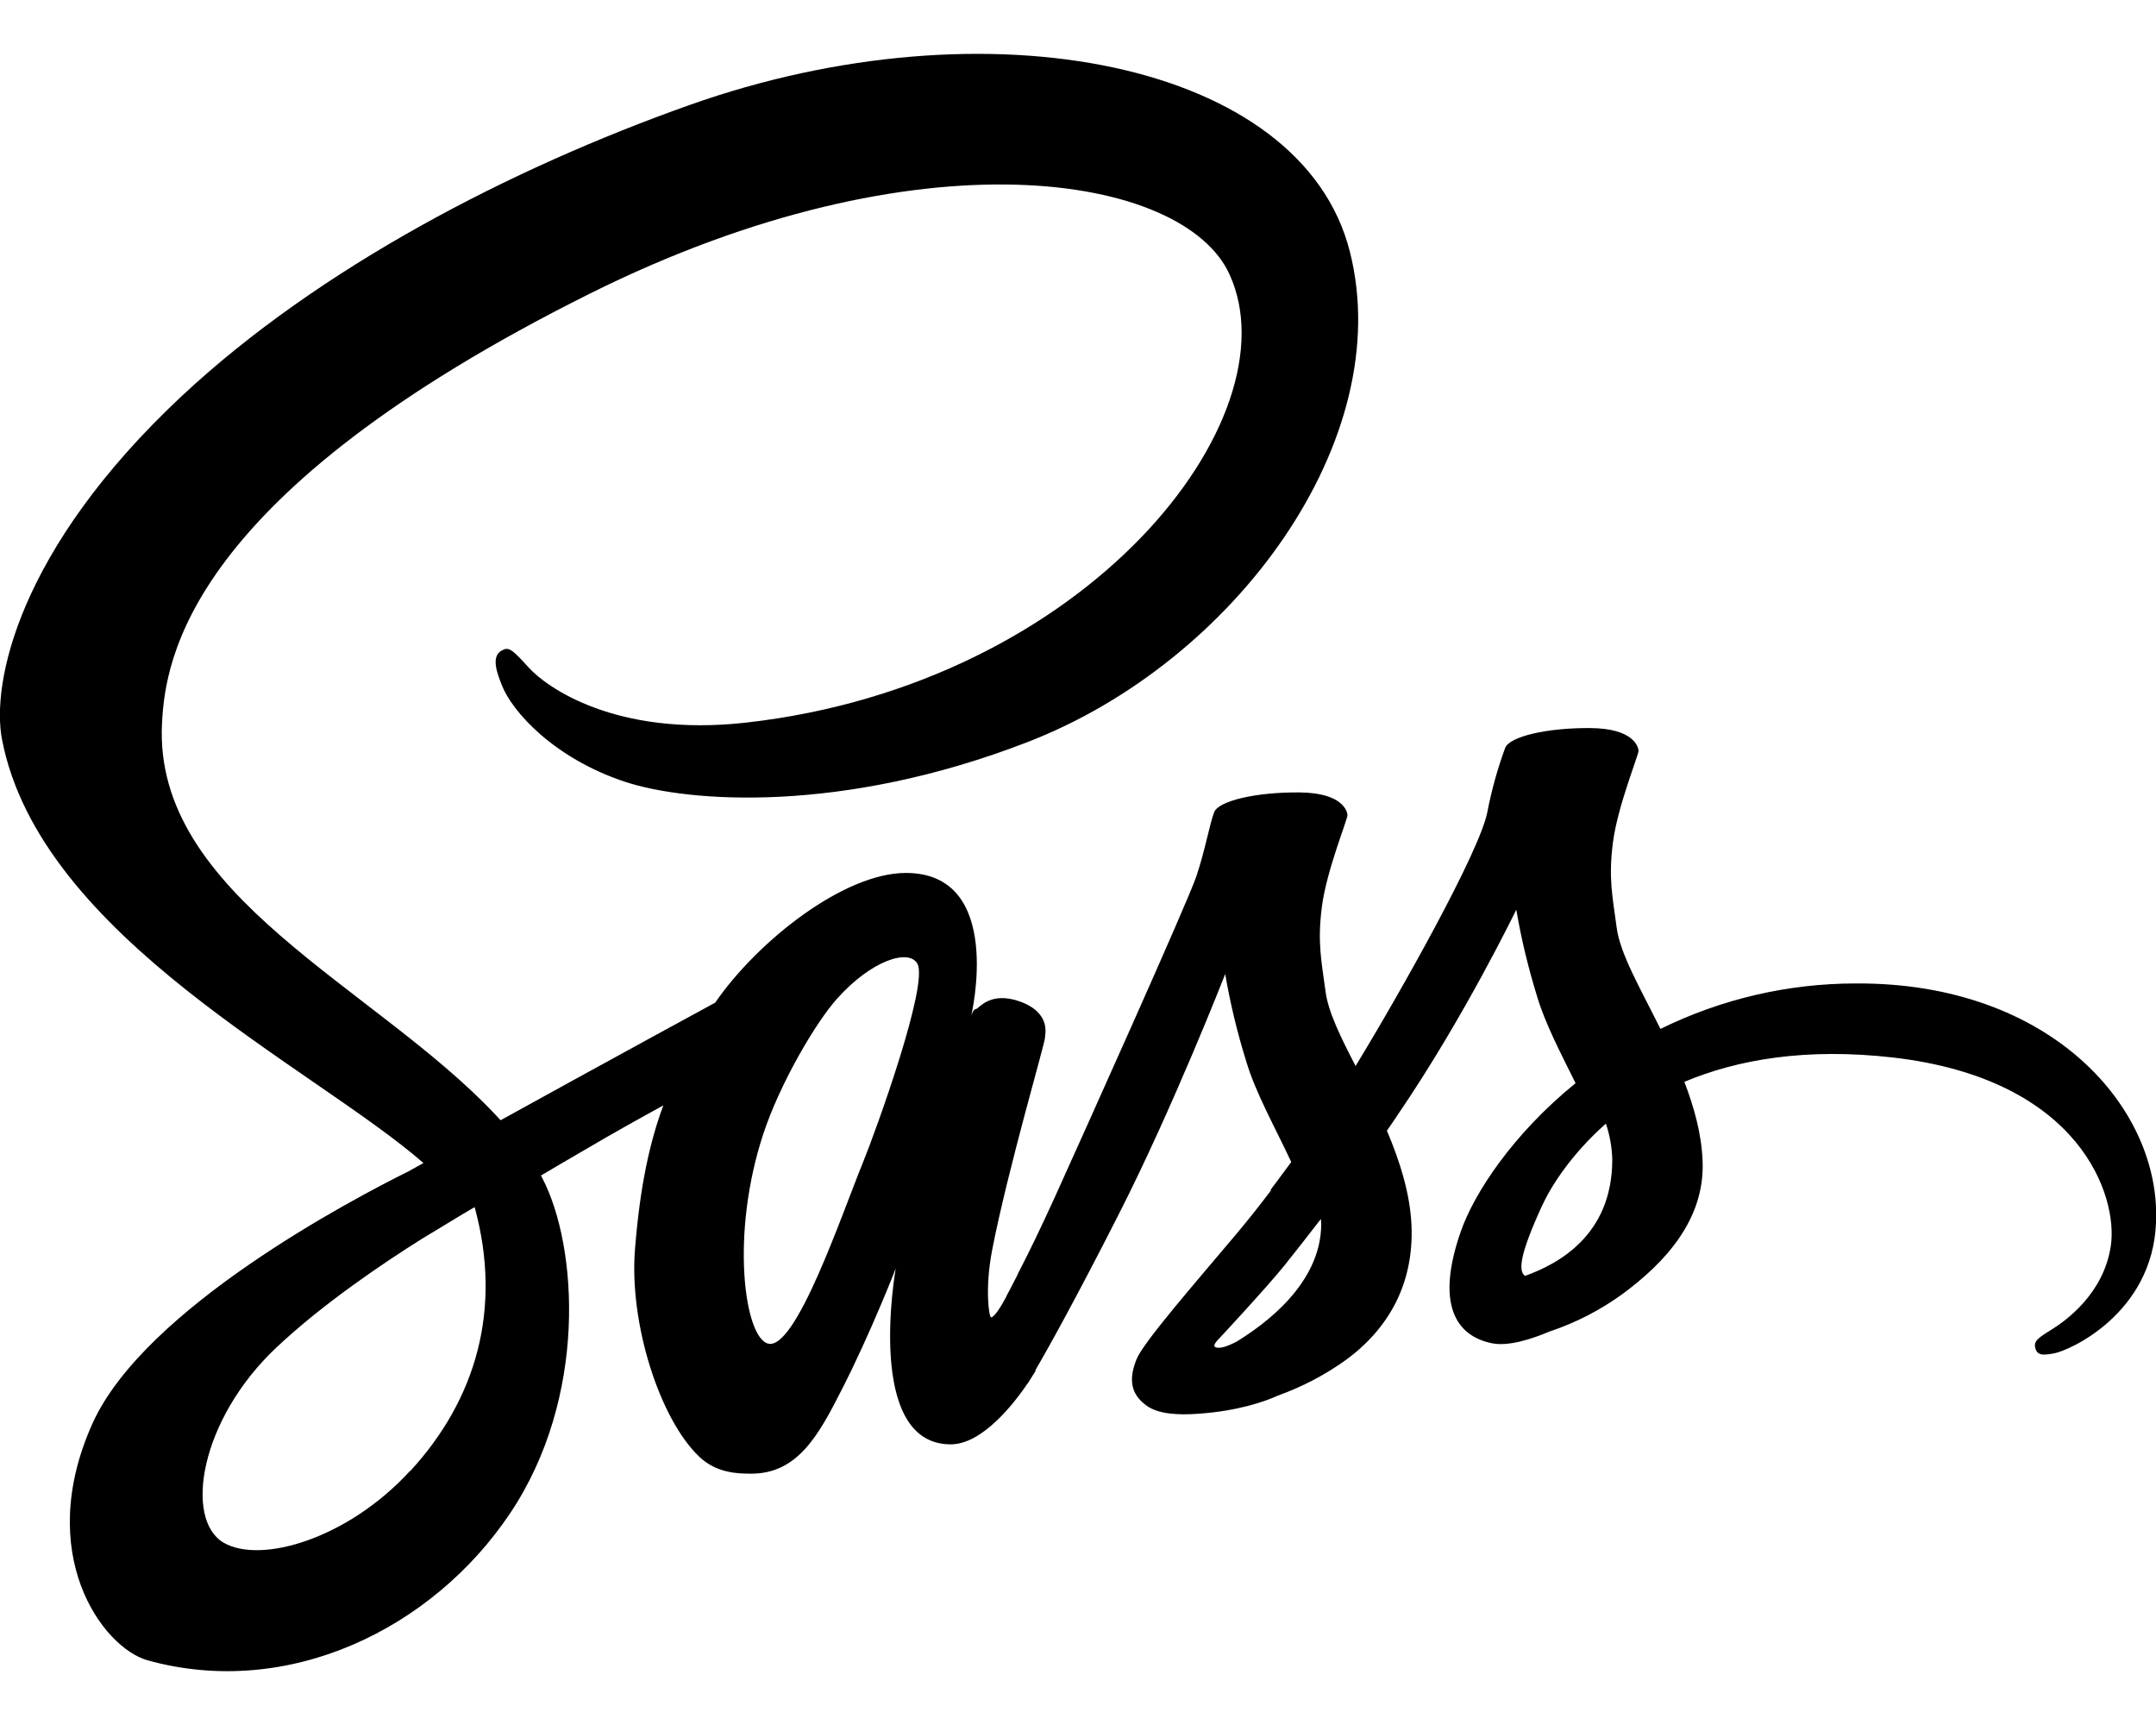
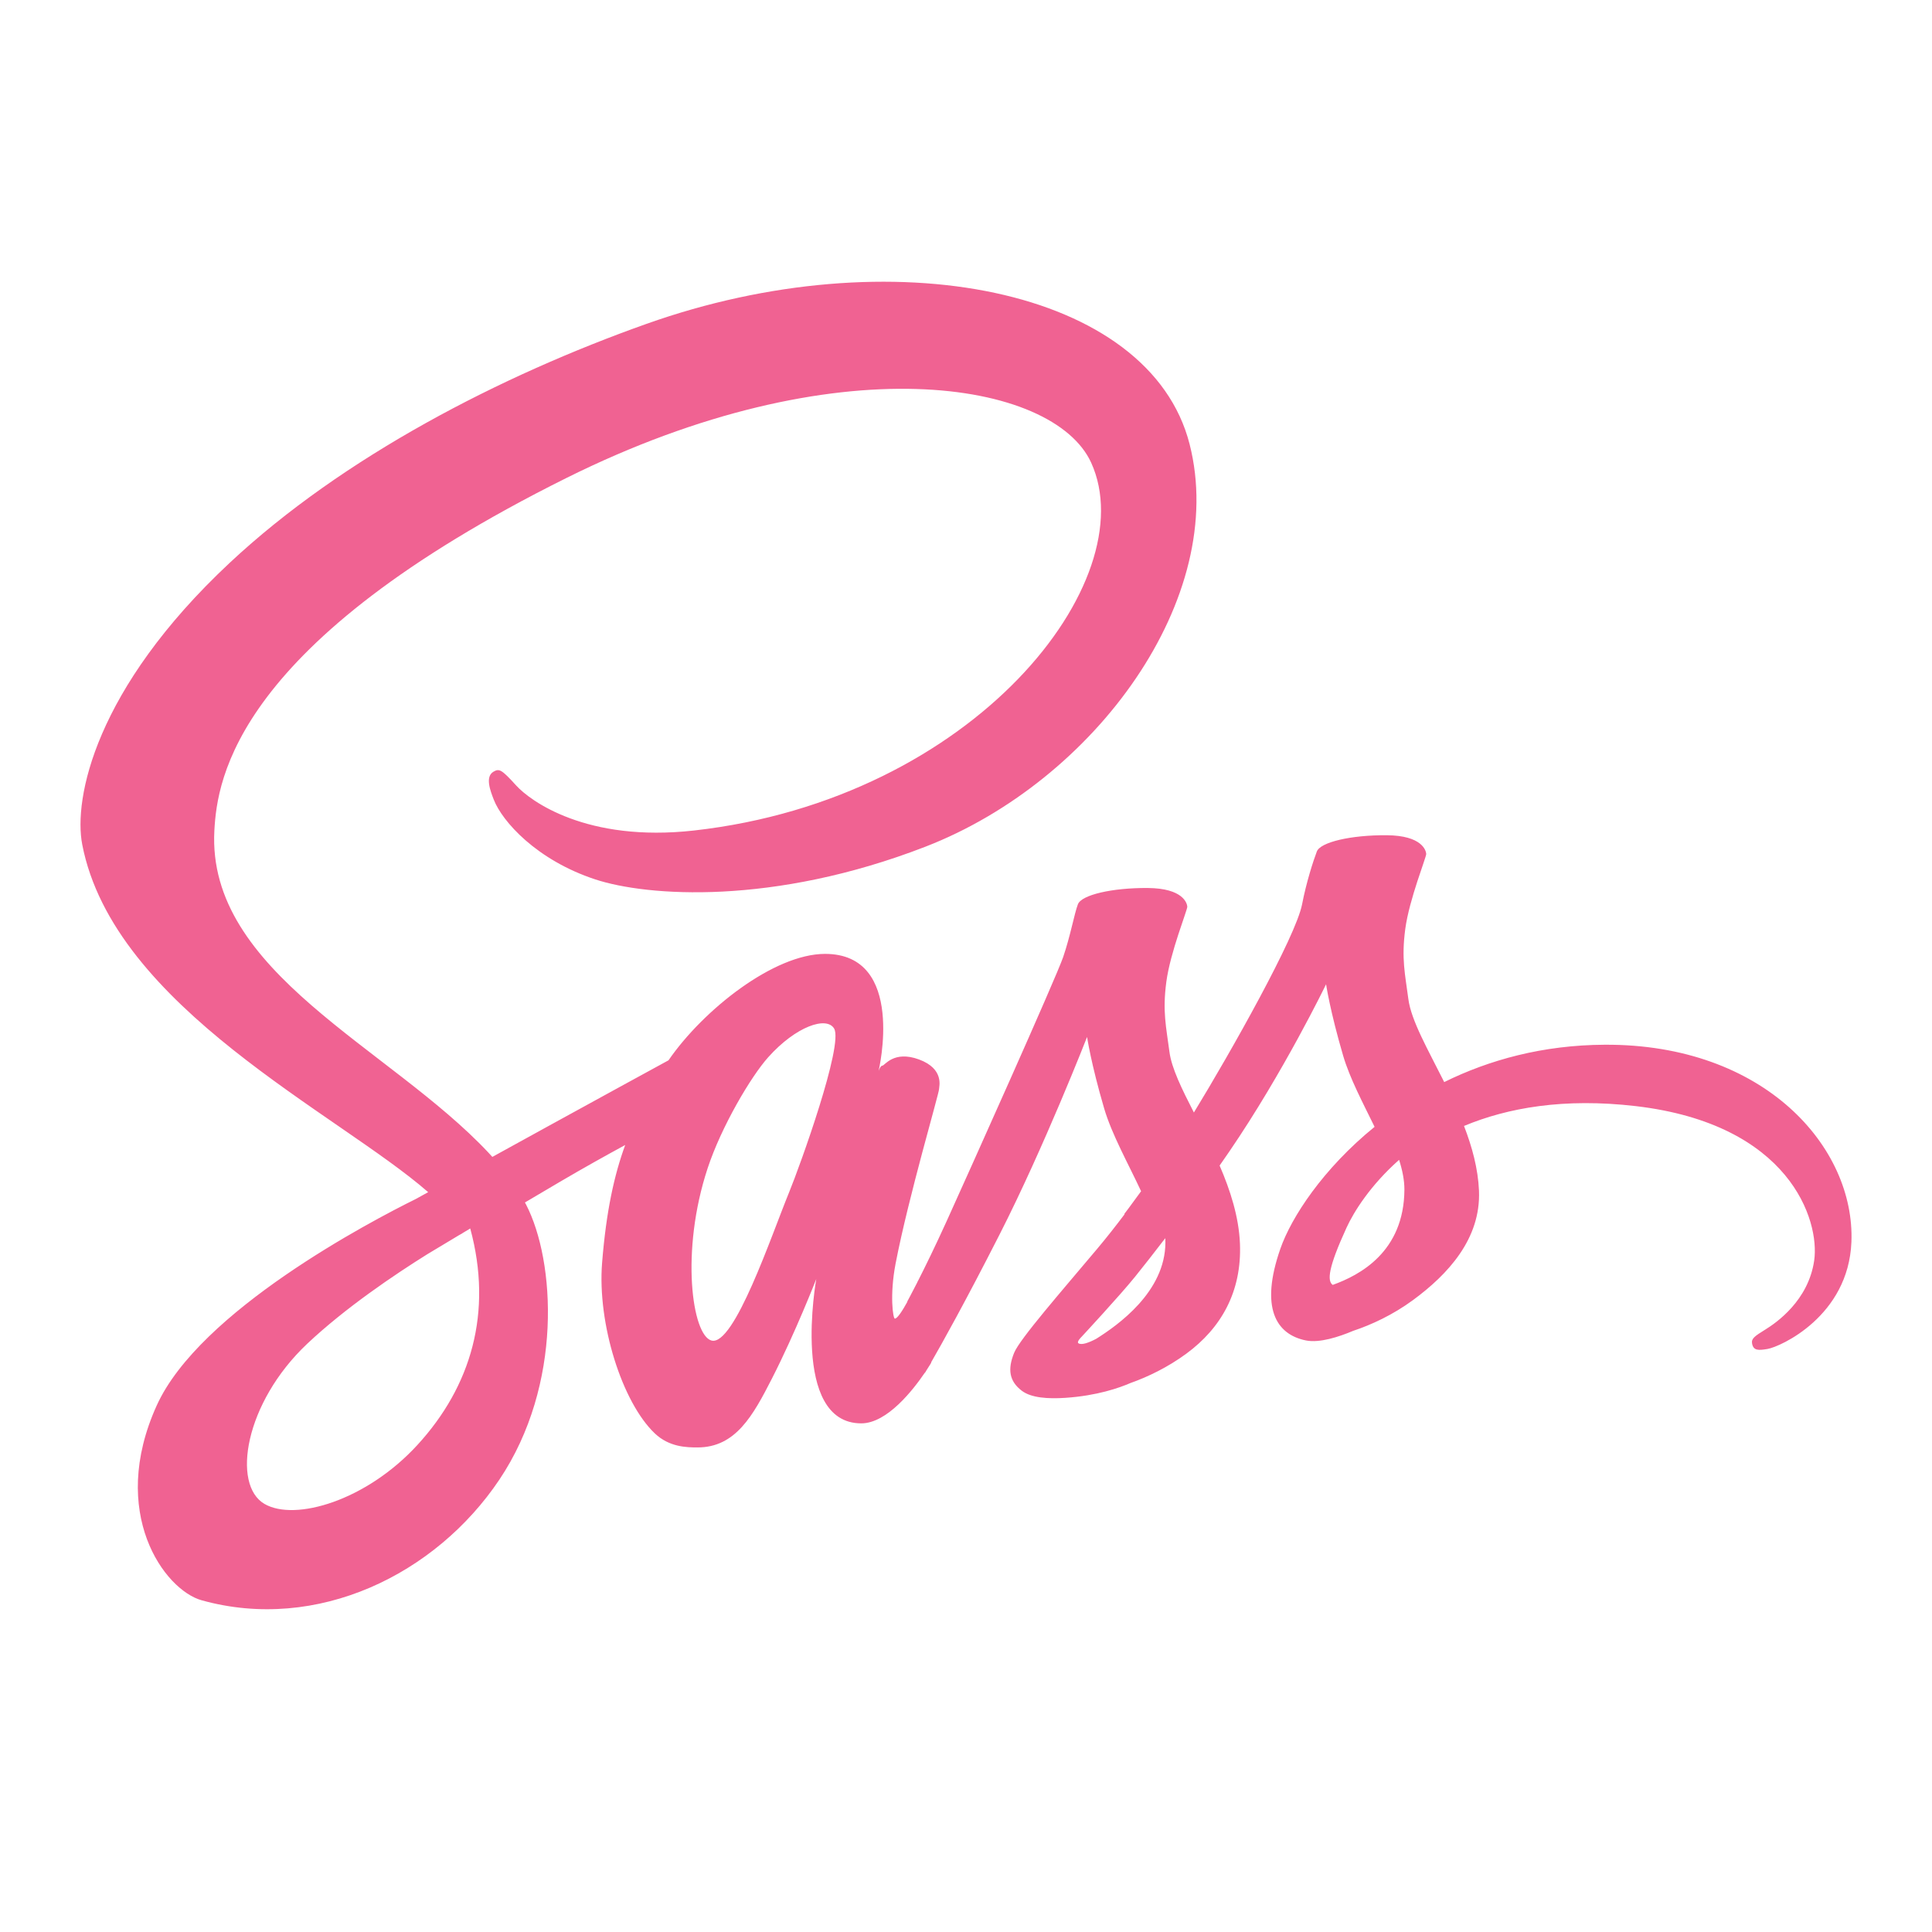
- <svg xmlns="http://www.w3.org/2000/svg" viewBox="0 0 640 512">
-   <path d="M301.8 378.9c-.3 .6-.6 1.1 0 0zm249.1-87a131.2 131.2 0 0 0 -58 13.5c-5.9-11.9-12-22.3-13-30.1-1.2-9.1-2.5-14.5-1.1-25.3s7.7-26.1 7.6-27.2-1.4-6.6-14.3-6.7-24 2.5-25.3 5.9a122.8 122.8 0 0 0 -5.3 19.1c-2.3 11.7-25.8 53.5-39.1 75.3-4.4-8.5-8.1-16-8.9-22-1.2-9.1-2.5-14.5-1.1-25.3s7.7-26.1 7.6-27.2-1.4-6.6-14.3-6.7-24 2.5-25.3 5.9-2.7 11.4-5.3 19.1-33.9 77.3-42.1 95.4c-4.2 9.2-7.8 16.6-10.4 21.6-.4 .8-.7 1.3-.9 1.7 .3-.5 .5-1 .5-.8-2.2 4.3-3.5 6.7-3.5 6.7v.1c-1.7 3.2-3.6 6.1-4.5 6.1-.6 0-1.9-8.4 .3-19.9 4.7-24.2 15.8-61.8 15.7-63.1-.1-.7 2.1-7.2-7.3-10.7-9.1-3.3-12.4 2.2-13.2 2.2s-1.4 2-1.4 2 10.1-42.4-19.4-42.4c-18.4 0-44 20.2-56.6 38.5-7.9 4.3-25 13.6-43 23.5-6.9 3.8-14 7.7-20.7 11.4-.5-.5-.9-1-1.4-1.5-35.8-38.2-101.9-65.2-99.1-116.5 1-18.7 7.5-67.8 127.1-127.4 98-48.8 176.4-35.4 189.8-5.6 19.4 42.5-41.9 121.6-143.7 133-38.8 4.3-59.2-10.7-64.3-16.3-5.3-5.9-6.1-6.2-8.1-5.1-3.3 1.8-1.2 7 0 10.1 3 7.9 15.5 21.9 36.8 28.9 18.7 6.1 64.2 9.5 119.2-11.8 61.8-23.8 109.9-90.1 95.8-145.6C386.5 18.3 293-.2 204.6 31.2c-52.7 18.7-109.7 48.1-150.7 86.4-48.7 45.6-56.5 85.3-53.3 101.9 11.4 58.9 92.6 97.3 125.1 125.7-1.6 .9-3.1 1.7-4.5 2.5-16.3 8.1-78.2 40.5-93.7 74.7-17.5 38.8 2.9 66.6 16.3 70.4 41.8 11.6 84.6-9.3 107.6-43.6s20.2-79.1 9.6-99.5c-.1-.3-.3-.5-.4-.8 4.2-2.5 8.5-5 12.8-7.5 8.3-4.9 16.4-9.4 23.5-13.3-4 10.8-6.9 23.8-8.4 42.6-1.8 22 7.3 50.5 19.1 61.7 5.2 4.9 11.5 5 15.4 5 13.8 0 20-11.4 26.9-25 8.5-16.6 16-35.9 16-35.9s-9.4 52.2 16.3 52.2c9.4 0 18.8-12.1 23-18.3v.1s.2-.4 .7-1.2c1-1.5 1.5-2.4 1.5-2.4v-.3c3.8-6.5 12.1-21.4 24.6-46 16.2-31.8 31.7-71.5 31.7-71.5a201.2 201.2 0 0 0 6.2 25.8c2.8 9.5 8.7 19.9 13.4 30-3.8 5.2-6.1 8.2-6.1 8.2a.3 .3 0 0 0 .1 .2c-3 4-6.4 8.3-9.9 12.5-12.8 15.2-28 32.6-30 37.6-2.4 5.9-1.8 10.3 2.8 13.7 3.4 2.6 9.4 3 15.7 2.5 11.5-.8 19.6-3.6 23.5-5.4a82.2 82.2 0 0 0 20.2-10.6c12.5-9.2 20.1-22.4 19.4-39.8-.4-9.6-3.5-19.2-7.3-28.2 1.1-1.6 2.3-3.3 3.4-5C434.8 301.7 450.1 270 450.1 270a201.2 201.2 0 0 0 6.2 25.8c2.4 8.1 7.1 17 11.4 25.7-18.6 15.1-30.1 32.6-34.1 44.1-7.4 21.3-1.6 30.9 9.3 33.1 4.9 1 11.9-1.3 17.1-3.5a79.5 79.5 0 0 0 21.6-11.1c12.5-9.2 24.6-22.1 23.8-39.6-.3-7.9-2.5-15.8-5.4-23.4 15.7-6.6 36.1-10.2 62.1-7.2 55.7 6.5 66.6 41.3 64.5 55.8s-13.8 22.6-17.7 25-5.1 3.3-4.8 5.1c.5 2.6 2.3 2.5 5.6 1.9 4.6-.8 29.2-11.8 30.3-38.7 1.6-34-31.1-71.4-89-71.1zm-429.2 144.7c-18.4 20.1-44.2 27.7-55.3 21.3C54.6 451 59.3 421.4 82 400c13.8-13 31.6-25 43.4-32.4 2.7-1.6 6.6-4 11.4-6.9 .8-.5 1.2-.7 1.2-.7 .9-.6 1.9-1.1 2.9-1.7 8.3 30.4 .3 57.2-19.1 78.3zm134.4-91.4c-6.4 15.7-19.9 55.7-28.1 53.6-7-1.8-11.3-32.3-1.4-62.3 5-15.1 15.6-33.1 21.9-40.1 10.1-11.3 21.2-14.9 23.8-10.4 3.5 5.9-12.2 49.4-16.2 59.2zm111 53c-2.7 1.4-5.2 2.3-6.4 1.6-.9-.5 1.1-2.4 1.1-2.4s13.9-14.9 19.4-21.7c3.2-4 6.9-8.7 10.9-13.9 0 .5 .1 1 .1 1.6-.1 17.9-17.3 30-25.1 34.8zm85.6-19.5c-2-1.4-1.7-6.1 5-20.7 2.6-5.7 8.6-15.3 19-24.5a36.2 36.2 0 0 1 1.9 10.8c-.1 22.5-16.2 30.9-25.9 34.4z" />
+ <svg xmlns="http://www.w3.org/2000/svg" version="1.1" id="Слой_1" x="0px" y="0px" viewBox="0 0 48 48" style="enable-background:new 0 0 48 48;" xml:space="preserve">
+   <path style="fill:#F06292;" d="M39.867,25.956c-1.538,0.008-2.87,0.377-3.986,0.928c-0.408-0.815-0.822-1.532-0.891-2.065  c-0.081-0.622-0.175-0.994-0.077-1.735c0.098-0.741,0.527-1.791,0.521-1.87c-0.006-0.079-0.096-0.456-0.983-0.463  c-0.887-0.006-1.646,0.171-1.735,0.405c-0.089,0.234-0.26,0.761-0.366,1.311c-0.155,0.804-1.771,3.673-2.688,5.173  c-0.3-0.586-0.555-1.102-0.608-1.51c-0.081-0.622-0.175-0.994-0.077-1.735c0.098-0.741,0.527-1.791,0.521-1.87  c-0.006-0.079-0.096-0.456-0.983-0.463c-0.887-0.006-1.646,0.171-1.735,0.405c-0.089,0.234-0.185,0.781-0.366,1.311  c-0.182,0.529-2.329,5.314-2.892,6.555c-0.287,0.632-0.536,1.14-0.712,1.486c-0.001-0.001-0.001-0.002-0.001-0.002  s-0.011,0.023-0.029,0.062c-0.151,0.295-0.24,0.458-0.24,0.458s0.001,0.002,0.003,0.006c-0.12,0.217-0.248,0.418-0.311,0.418  c-0.044,0-0.133-0.577,0.019-1.369c0.32-1.66,1.087-4.248,1.08-4.338c-0.004-0.046,0.143-0.497-0.501-0.733  c-0.626-0.229-0.849,0.153-0.906,0.154c-0.055,0.001-0.096,0.135-0.096,0.135s0.697-2.911-1.33-2.911  c-1.268,0-3.024,1.387-3.889,2.644c-0.546,0.298-1.715,0.936-2.954,1.617c-0.476,0.262-0.962,0.529-1.423,0.783  c-0.031-0.035-0.063-0.069-0.095-0.104c-2.459-2.623-7.003-4.478-6.811-8.005c0.07-1.282,0.516-4.658,8.733-8.752  c6.731-3.354,12.12-2.431,13.051-0.386c1.33,2.923-2.88,8.354-9.87,9.138c-2.663,0.299-4.066-0.734-4.415-1.118  c-0.367-0.405-0.422-0.423-0.559-0.347c-0.223,0.124-0.082,0.481,0,0.694c0.209,0.543,1.065,1.506,2.525,1.986  c1.285,0.422,4.412,0.653,8.193-0.81c4.236-1.638,7.543-6.196,6.571-10.005c-0.988-3.874-7.412-5.148-13.492-2.988  C12.44,9.332,8.523,11.35,5.706,13.984c-3.349,3.132-3.883,5.859-3.663,6.998c0.782,4.048,6.361,6.684,8.595,8.637  c-0.11,0.061-0.214,0.118-0.308,0.17c-1.12,0.554-5.373,2.78-6.437,5.131c-1.207,2.667,0.192,4.581,1.118,4.839  c2.869,0.798,5.813-0.638,7.396-2.998c1.582-2.359,1.389-5.432,0.663-6.834c-0.009-0.017-0.019-0.034-0.028-0.052  c0.289-0.171,0.584-0.345,0.876-0.517c0.57-0.335,1.13-0.647,1.615-0.911c-0.272,0.744-0.471,1.637-0.574,2.926  c-0.122,1.514,0.499,3.471,1.311,4.241c0.358,0.339,0.788,0.347,1.06,0.347c0.945,0,1.376-0.786,1.851-1.716  c0.582-1.14,1.099-2.468,1.099-2.468s-0.648,3.586,1.118,3.586c0.644,0,1.291-0.835,1.58-1.26c0.001,0.005,0.001,0.007,0.001,0.007  s0.017-0.028,0.05-0.083c0.067-0.102,0.105-0.167,0.105-0.167s0.001-0.007,0.003-0.019c0.259-0.449,0.833-1.473,1.693-3.162  c1.112-2.182,2.178-4.916,2.178-4.916s0.099,0.668,0.424,1.774c0.191,0.65,0.597,1.369,0.918,2.059  c-0.258,0.358-0.416,0.563-0.416,0.563s0.001,0.004,0.004,0.011c-0.206,0.274-0.437,0.569-0.679,0.857  c-0.878,1.045-1.923,2.239-2.063,2.583c-0.165,0.406-0.126,0.704,0.193,0.945c0.233,0.175,0.647,0.203,1.08,0.174  c0.789-0.053,1.343-0.249,1.617-0.368c0.427-0.151,0.924-0.388,1.39-0.731c0.861-0.633,1.38-1.538,1.33-2.738  c-0.028-0.661-0.238-1.316-0.505-1.934c0.078-0.112,0.156-0.226,0.235-0.34c1.357-1.984,2.41-4.164,2.41-4.164  s0.099,0.668,0.424,1.774c0.164,0.559,0.489,1.17,0.781,1.768c-1.276,1.037-2.067,2.242-2.342,3.032  c-0.508,1.462-0.11,2.124,0.636,2.275c0.338,0.068,0.816-0.087,1.175-0.239c0.447-0.148,0.984-0.395,1.486-0.764  c0.861-0.633,1.689-1.519,1.639-2.718c-0.023-0.546-0.171-1.088-0.372-1.608c1.082-0.451,2.482-0.701,4.266-0.493  c3.827,0.447,4.577,2.836,4.434,3.836c-0.144,1-0.946,1.55-1.215,1.716c-0.268,0.166-0.35,0.224-0.328,0.347  c0.033,0.179,0.157,0.173,0.386,0.134c0.315-0.053,2.009-0.813,2.082-2.659C46.089,28.509,43.844,25.935,39.867,25.956z M10.37,35.9  c-1.268,1.383-3.038,1.905-3.798,1.465c-0.82-0.475-0.495-2.511,1.06-3.979c0.948-0.894,2.172-1.718,2.984-2.225  c0.185-0.111,0.456-0.274,0.786-0.472c0.055-0.031,0.086-0.048,0.086-0.048l-0.001-0.002c0.064-0.038,0.129-0.077,0.196-0.118  C12.25,32.61,11.701,34.449,10.37,35.9z M19.605,29.623c-0.441,1.076-1.365,3.83-1.928,3.682c-0.483-0.127-0.777-2.22-0.096-4.28  c0.342-1.037,1.074-2.276,1.504-2.757c0.692-0.774,1.454-1.027,1.639-0.713C20.959,25.955,19.882,28.948,19.605,29.623z   M27.234,33.263c-0.187,0.098-0.359,0.159-0.438,0.112c-0.059-0.035,0.077-0.164,0.077-0.164s0.954-1.027,1.33-1.494  c0.219-0.272,0.472-0.595,0.748-0.955c0.002,0.036,0.003,0.072,0.003,0.107C28.952,32.099,27.764,32.929,27.234,33.263z   M33.111,31.923c-0.14-0.099-0.116-0.42,0.343-1.421c0.18-0.393,0.592-1.054,1.306-1.686c0.083,0.26,0.133,0.509,0.132,0.741  C34.883,31.105,33.779,31.683,33.111,31.923z" />
</svg>
